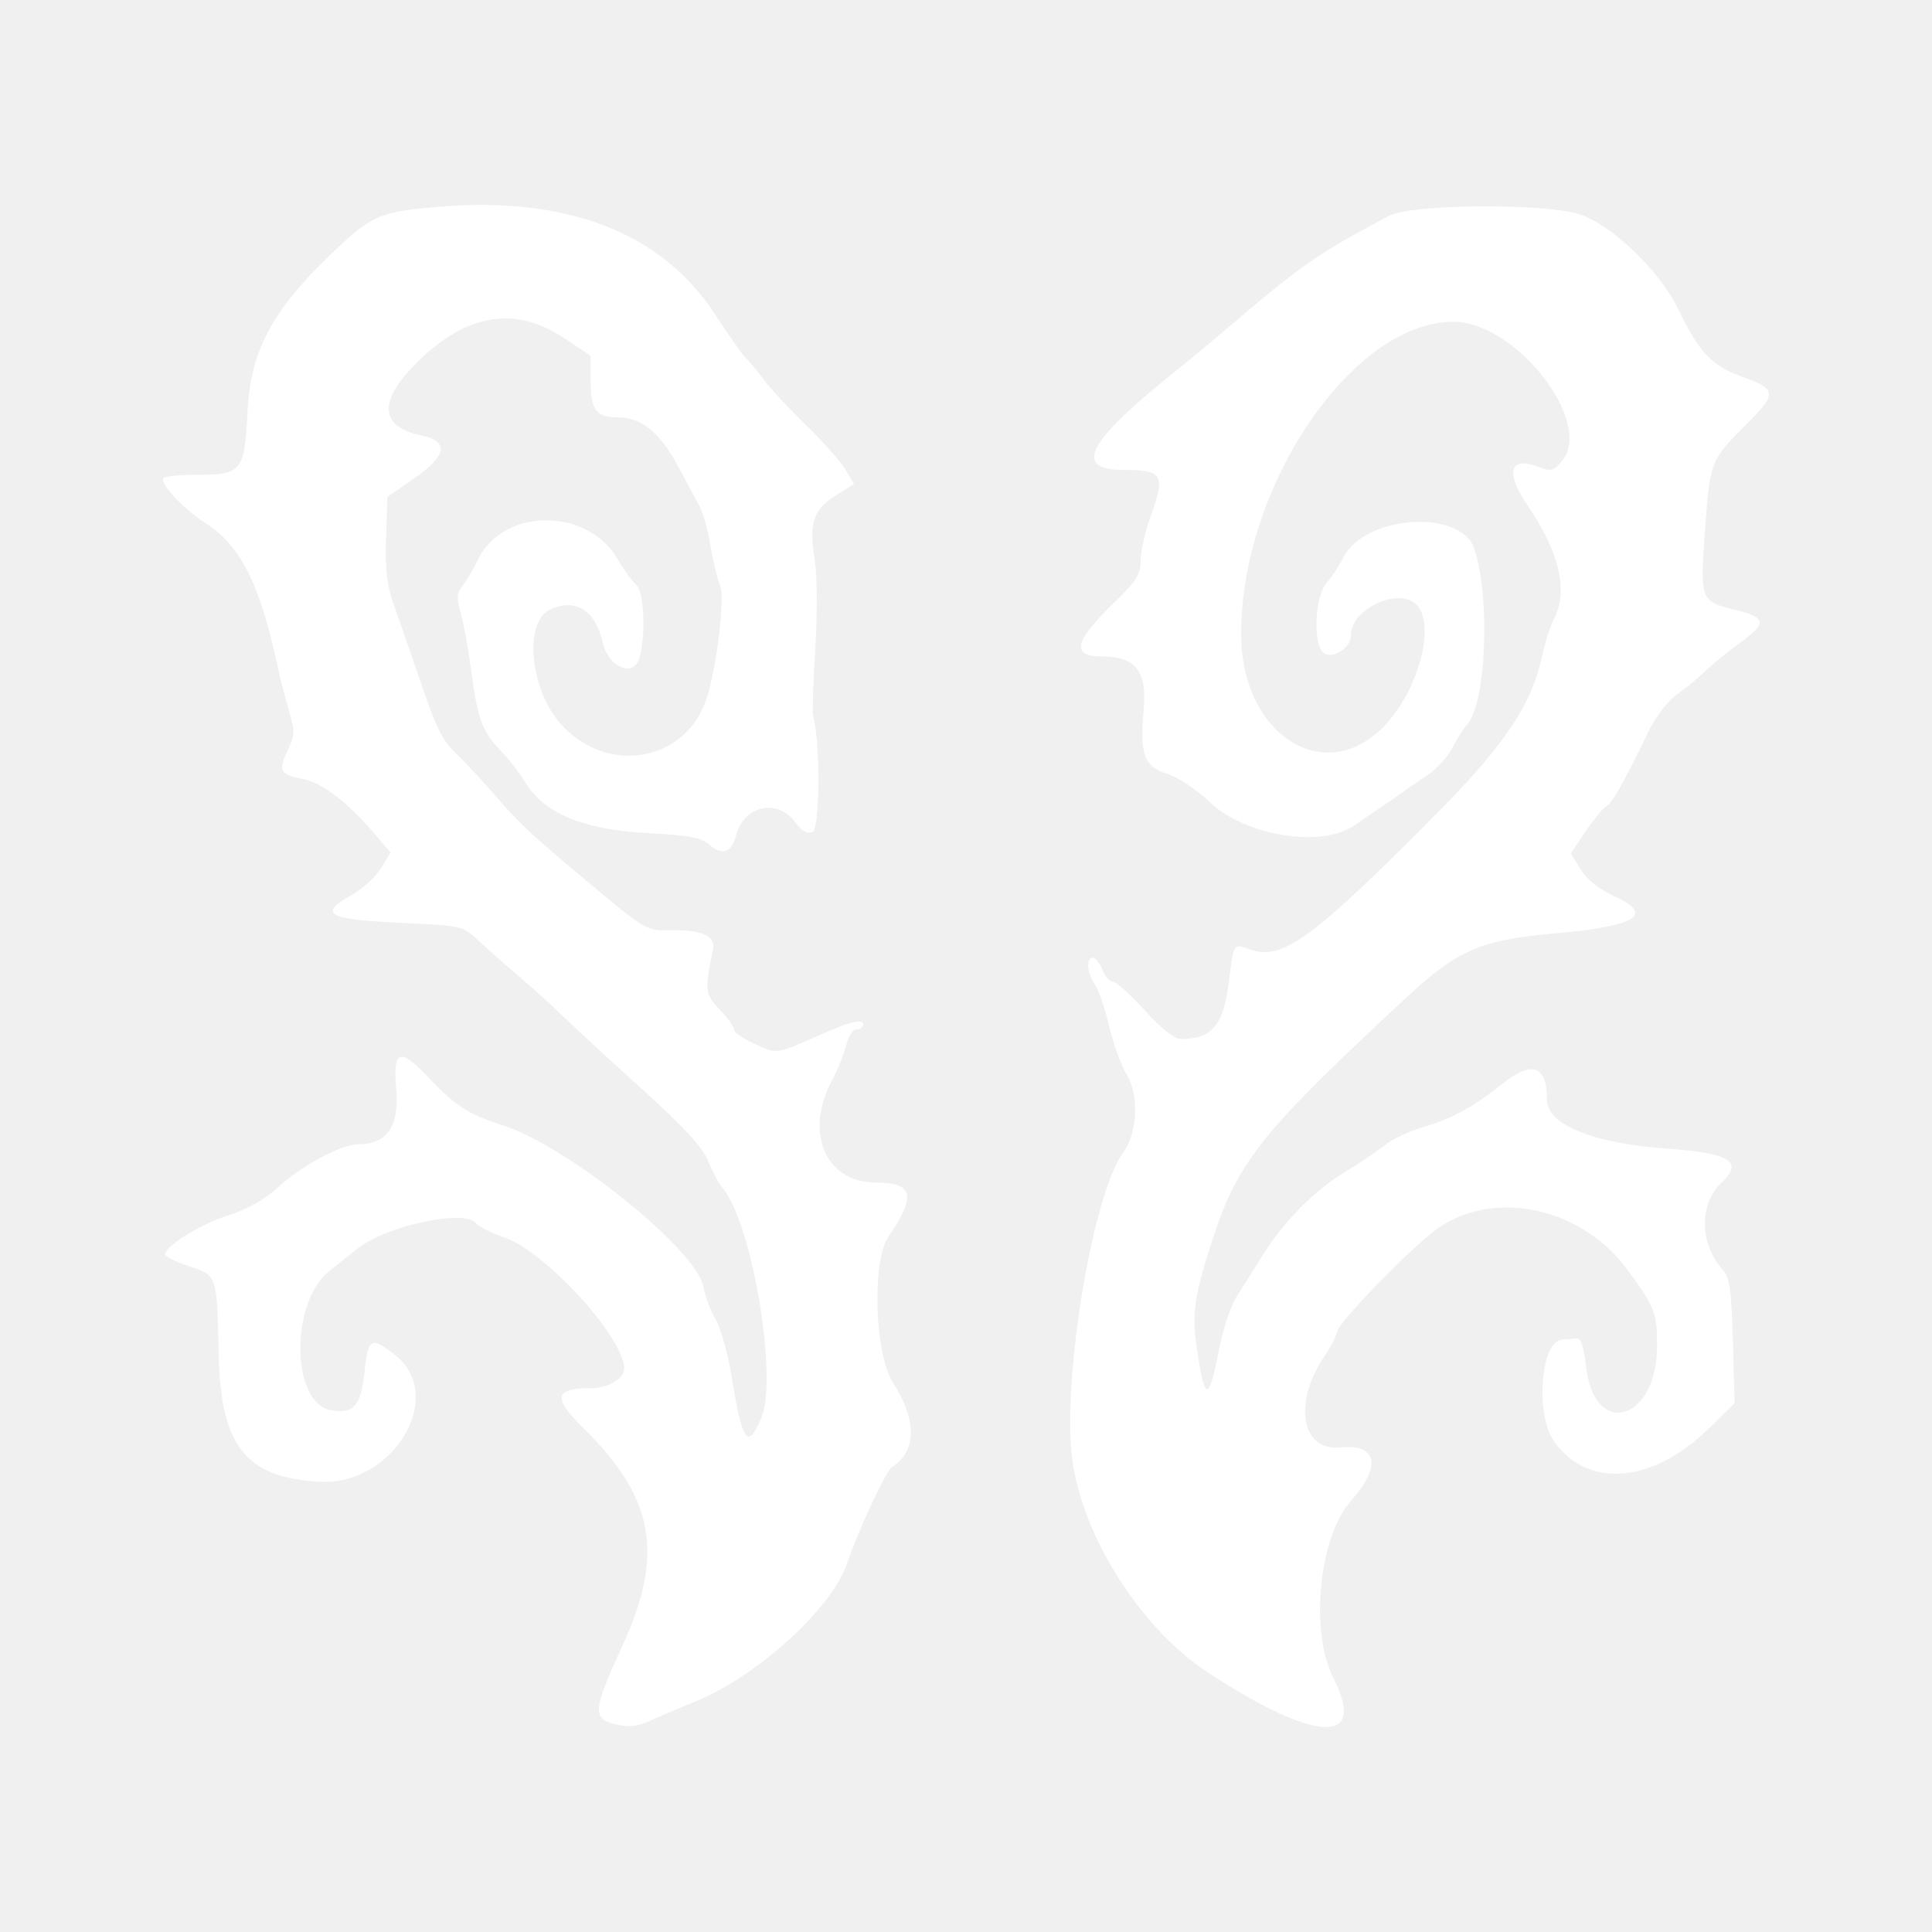
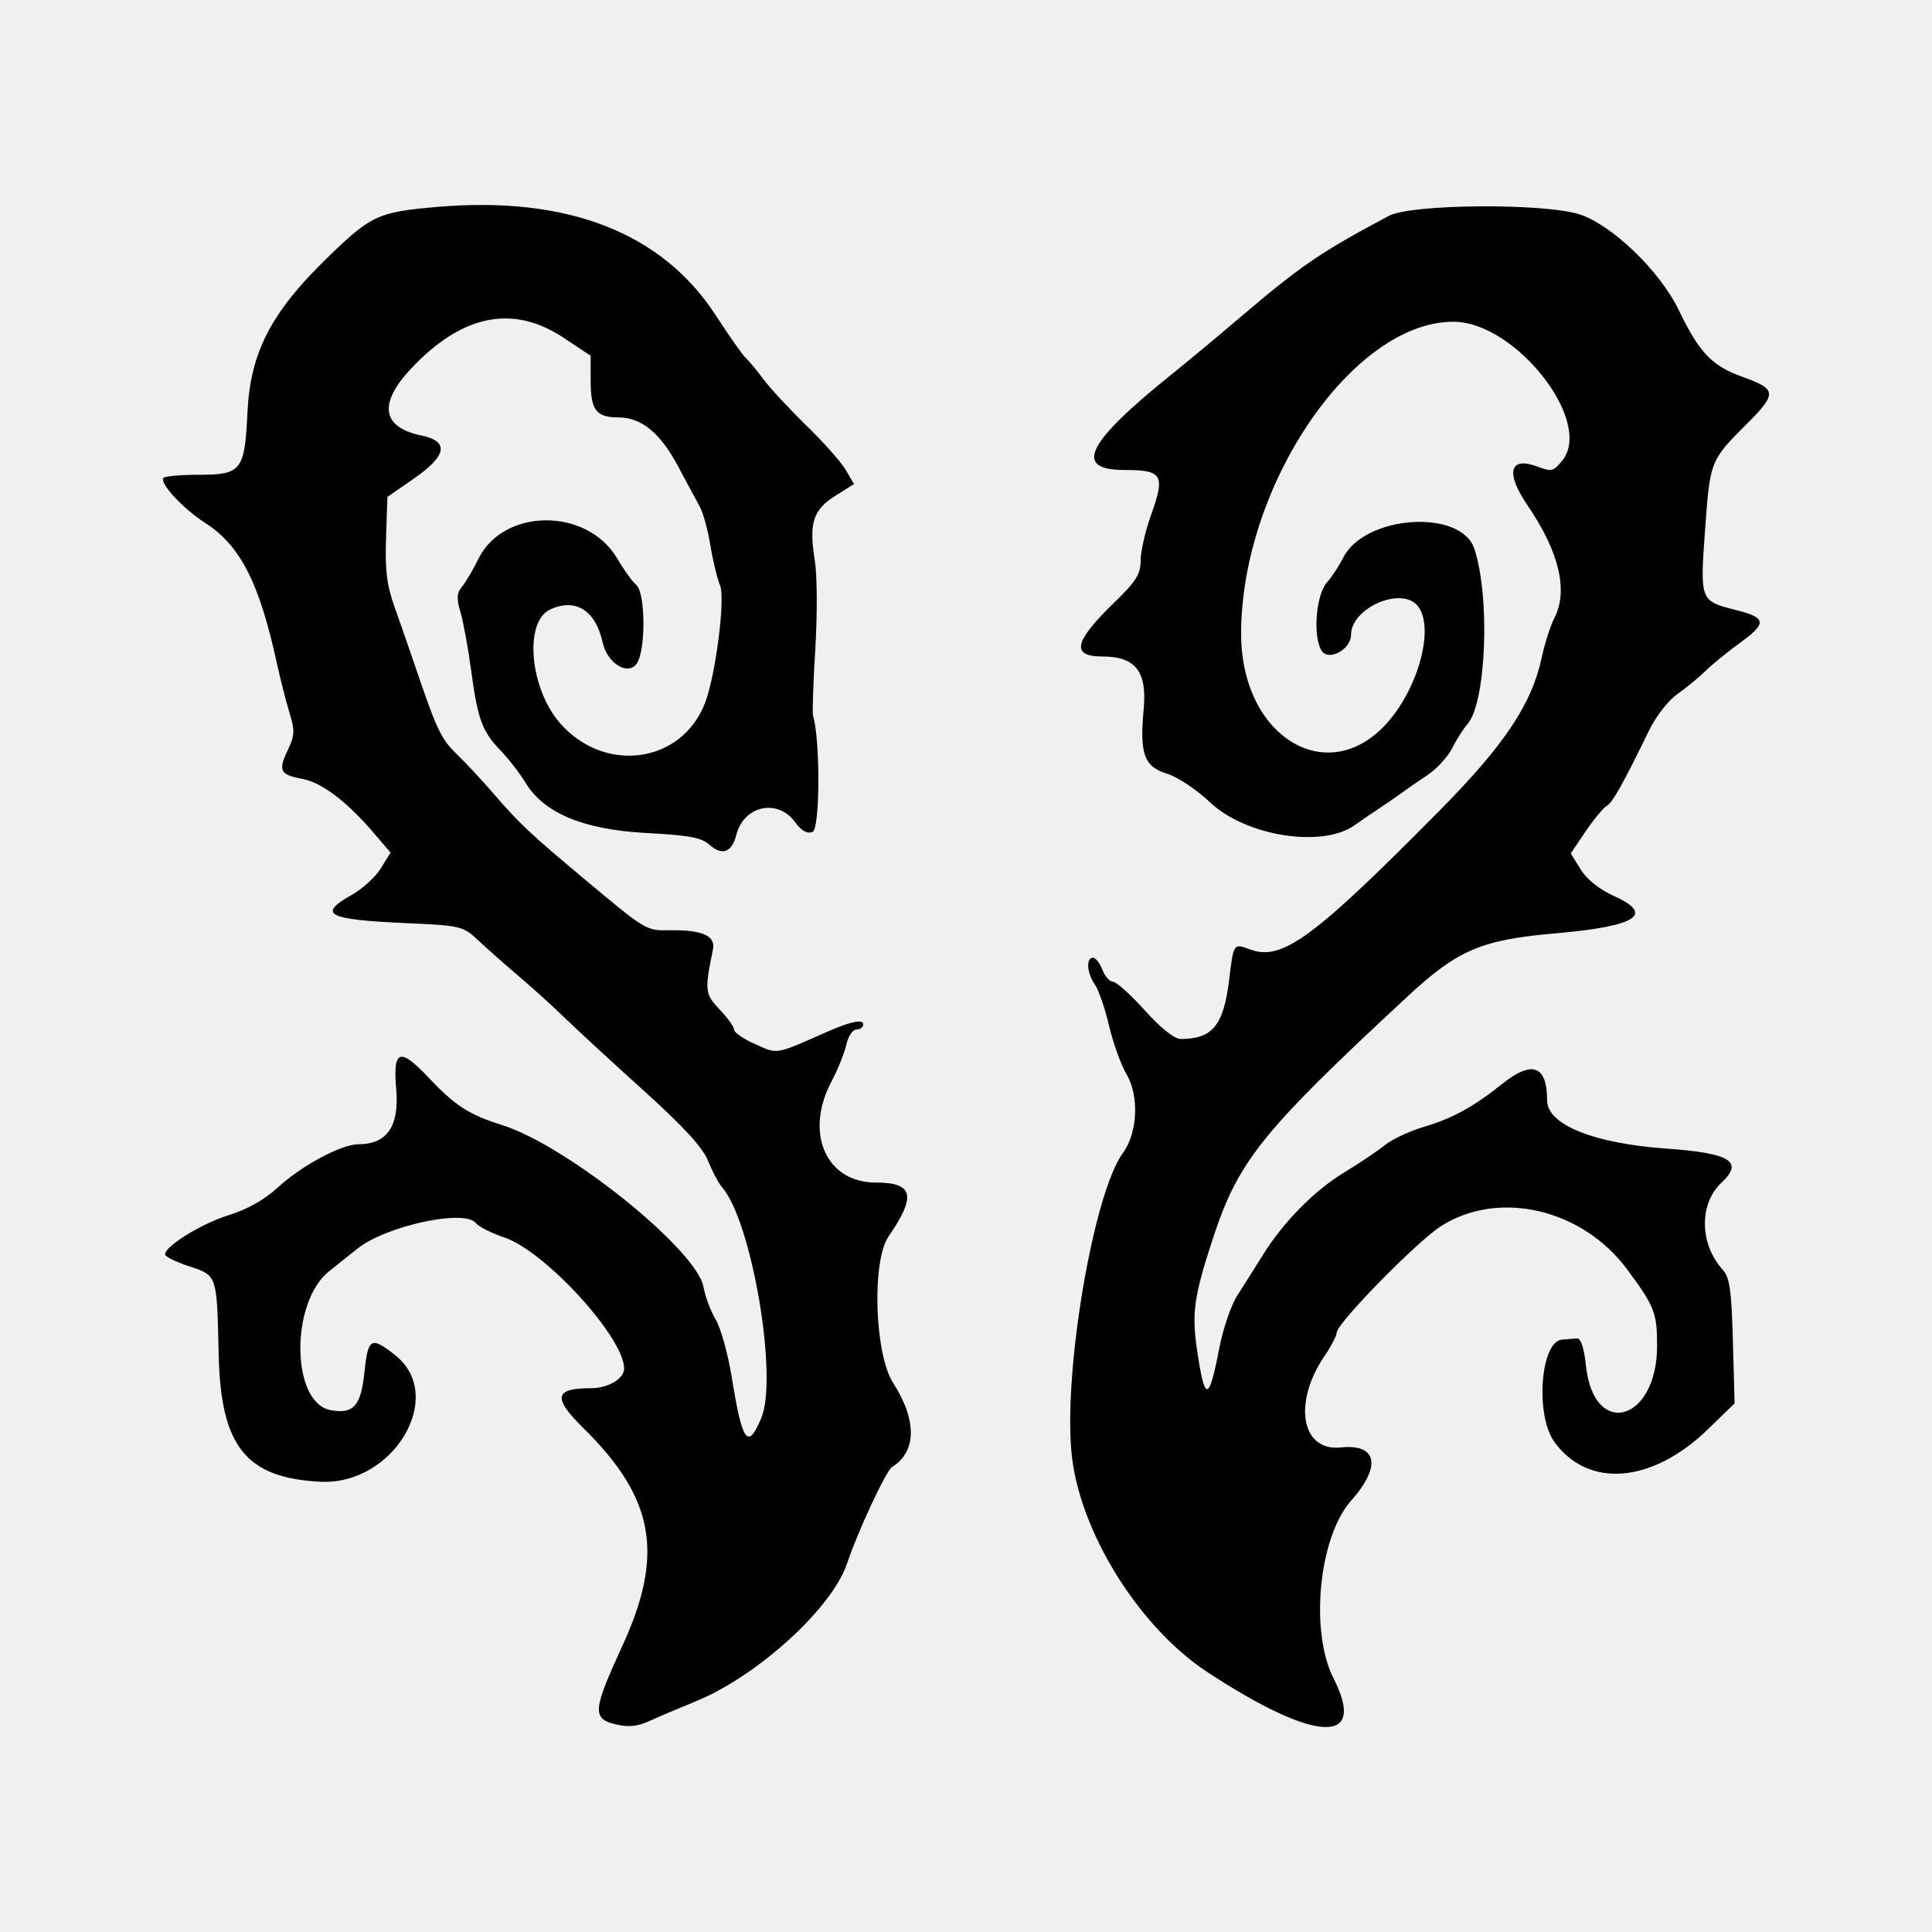
<svg xmlns="http://www.w3.org/2000/svg" version="1.1" width="512" height="512" viewBox="0 0 512 512">
  <g id="icomoon-ignore">
</g>
-   <path fill="#FFF" d="M115.978 54.824c-15.823 1.358-17.623 2.193-29.352 13.607-14.861 14.462-20.303 25.038-21.050 40.912-0.726 15.397-1.573 16.475-12.949 16.475-4.656 0-8.828 0.365-9.273 0.81-1.252 1.251 5.084 8.136 10.951 11.897 9.385 6.018 14.398 15.823 19.098 37.352 0.913 4.182 2.406 10.048 3.321 13.034 1.451 4.738 1.391 6-0.474 9.909-2.605 5.462-2.066 6.495 3.969 7.614 5.055 0.938 11.739 6.018 18.856 14.332l4.431 5.177-2.573 4.165c-1.416 2.289-4.883 5.462-7.707 7.048-9.194 5.167-6.552 6.546 14.333 7.48 14.67 0.655 15.129 0.765 19.224 4.612 2.307 2.166 7.215 6.505 10.906 9.642 3.69 3.137 9.041 7.985 11.892 10.772s12.128 11.342 20.619 19.010c11.063 9.99 16.012 15.377 17.465 19.010 1.117 2.788 2.779 5.925 3.694 6.97 7.869 8.983 14.906 50.408 10.388 61.149-3.581 8.515-5.014 6.551-7.804-10.702-1.008-6.238-2.927-13.155-4.261-15.37-1.335-2.216-2.797-6.11-3.249-8.656-1.746-9.829-36.15-37.501-53.349-42.908-8.783-2.762-12.481-5.139-19.386-12.465-7.769-8.244-9.606-7.615-8.696 2.972 0.845 9.829-2.439 14.574-10.084 14.574-4.469 0-15.049 5.689-21.305 11.457-3.493 3.219-8.070 5.798-13.041 7.344-7.237 2.253-16.833 8.178-16.833 10.397 0 0.558 2.852 1.963 6.337 3.12 7.534 2.503 7.39 2.072 7.877 23.477 0.551 24.283 7.206 32.606 26.889 33.635 19.466 1.017 33.543-22.724 19.888-33.539-6.385-5.055-7.21-4.602-8.145 4.474-0.929 9.001-2.913 11.223-8.998 10.081-10.465-1.963-10.723-28.579-0.357-36.813 2.218-1.762 5.57-4.437 7.448-5.942 7.534-6.039 28.29-10.569 31.379-6.849 0.835 1.008 4.223 2.73 7.525 3.827 10.83 3.596 31.82 26.531 31.82 34.766 0 2.675-4.234 5.201-8.72 5.201-9.798 0-10.29 2.502-2.077 10.584 18.879 18.579 21.517 33.44 10.267 57.852-7.779 16.877-7.976 19.144-1.782 20.632 3.429 0.825 5.772 0.611 8.873-0.806 2.316-1.059 7.918-3.438 12.449-5.286 16.334-6.666 36.15-24.727 40.067-36.521 2.786-8.39 10.335-24.58 11.917-25.558 6.531-4.038 6.643-12.413 0.298-22.281-4.936-7.675-5.709-32.298-1.218-38.826 7.427-10.794 6.597-14.286-3.396-14.286-13.216 0-18.96-13.186-11.695-26.85 1.662-3.126 3.417-7.488 3.903-9.694 0.484-2.206 1.69-4.010 2.68-4.010s1.799-0.61 1.799-1.353c0-1.466-3.31-0.793-9.505 1.933-14.068 6.193-13.004 6.009-19.096 3.313-3.090-1.366-5.617-3.091-5.617-3.834 0-0.742-1.72-3.149-3.82-5.347-3.929-4.111-4.030-5.011-1.781-15.96 0.732-3.566-2.857-5.183-11.23-5.055-6.6 0.101-6.272 0.296-23.274-13.927-14.106-11.799-16.745-14.291-23.895-22.567-2.789-3.226-7.002-7.747-9.364-10.042-4.309-4.189-5.367-6.397-10.959-22.843-1.658-4.88-4.201-12.195-5.651-16.256-2.059-5.768-2.556-9.774-2.272-18.294l0.365-10.911 6.97-4.828c8.825-6.114 9.486-9.906 2-11.461-10.445-2.171-11.417-8.426-2.746-17.668 13.498-14.386 27.023-17.139 40.445-8.231l7.192 4.775v6.649c0 7.768 1.456 9.691 7.345 9.691 6.098 0 11.107 4.103 15.822 12.961 2.244 4.215 4.821 9.006 5.729 10.648 0.906 1.643 2.182 6.27 2.833 10.283s1.811 8.815 2.578 10.673c1.413 3.42-1.178 23.699-3.963 31.024-6.090 16.022-26.405 18.991-38.314 5.603-8.186-9.206-9.792-27.087-2.72-30.309 6.743-3.072 12.006 0.258 13.88 8.781 1.206 5.491 6.619 8.862 9.002 5.605 2.438-3.334 2.367-18.824-0.096-20.867-1.015-0.843-3.275-3.974-5.026-6.96-7.976-13.611-30.178-13.539-36.854 0.12-1.394 2.852-3.332 6.136-4.306 7.296-1.405 1.673-1.487 3.090-0.391 6.823 0.76 2.593 2.019 9.471 2.799 15.287 1.751 13.052 2.916 16.229 7.816 21.309 2.125 2.202 5.083 6.024 6.576 8.489 4.917 8.126 15.348 12.476 32.047 13.368 11.311 0.605 14.647 1.226 16.745 3.126 3.303 2.988 5.933 2.031 7.089-2.579 1.964-7.823 10.963-9.776 15.615-3.389 1.677 2.304 3.141 3.113 4.61 2.548 1.971-0.757 2.070-24.306 0.13-30.75-0.228-0.761 0.036-8.764 0.589-17.786 0.555-9.067 0.501-19.5-0.119-23.33-1.611-9.931-0.508-13.451 5.376-17.165l5.002-3.158-2.249-3.805c-1.236-2.093-5.898-7.349-10.359-11.677-4.46-4.331-9.6-9.87-11.421-12.308-1.82-2.44-3.95-5.006-4.732-5.704-0.782-0.697-4.362-5.788-7.954-11.314-14.178-21.809-39.296-31.576-73.634-28.63zM368.127 57.175c-18.093 9.602-23.307 13.165-39.722 27.133-5.94 5.055-13.908 11.684-17.705 14.733-22.851 18.338-26.416 25.508-12.685 25.508 10.073 0 10.838 1.302 7.018 11.952-1.516 4.231-2.759 9.656-2.757 12.056 0 3.631-1.18 5.507-7.036 11.179-10.656 10.321-11.498 14.239-3.063 14.239 8.702 0 11.832 3.967 10.917 13.843-1.115 12.018 0.087 15.353 6.211 17.233 2.757 0.846 7.861 4.245 11.348 7.554 9.467 8.988 29.761 12.204 38.349 6.078 1.737-1.238 4.654-3.233 6.483-4.433s4.467-3.019 5.861-4.044c1.393-1.025 4.53-3.193 6.97-4.816 2.438-1.623 5.38-4.832 6.536-7.131s2.96-5.139 4.011-6.311c4.987-5.564 6.111-33.615 1.864-46.487-3.535-10.709-29.048-8.986-34.772 2.348-1.107 2.194-3.038 5.129-4.291 6.524-2.927 3.261-3.798 14.361-1.421 18.108 1.83 2.886 7.796-0.325 7.796-4.197 0-7.119 13.298-12.93 17.634-7.707 4.556 5.491 0.416 21.481-8.024 30.987-15.779 17.773-38.787 3.726-38.74-23.65 0.067-39.276 29.574-82.611 56.252-82.611 16.447 0 37.221 26.474 28.868 36.785-2.334 2.882-2.873 3.010-6.639 1.591-7.343-2.766-8.483 1.638-2.639 10.187 8.45 12.361 10.92 22.724 7.151 30.011-1.044 2.022-2.541 6.698-3.327 10.393-2.603 12.261-9.826 23.121-26.8 40.3-33.837 34.246-42.060 40.269-50.591 37.049-4.273-1.613-4.274-1.61-5.433 7.939-1.486 12.245-4.346 15.771-12.837 15.825-1.668 0.012-5.233-2.824-9.505-7.561-3.759-4.168-7.561-7.589-8.45-7.603s-2.158-1.45-2.82-3.194c-0.663-1.742-1.789-3.167-2.503-3.167-1.892 0-1.589 4.092 0.524 7.109 1.004 1.432 2.689 6.331 3.745 10.884 1.057 4.554 3.156 10.377 4.669 12.938 3.36 5.695 2.894 15.535-0.986 20.793-7.66 10.389-15.651 56.632-13.663 79.080 1.837 20.76 17.68 46.451 36.094 58.536 28.544 18.732 42.411 19.425 33.397 1.666-6.377-12.565-3.911-37.521 4.662-47.165 8.093-9.106 6.906-15.094-2.791-14.074-10.429 1.098-12.716-11.802-4.291-24.2 1.783-2.625 3.241-5.421 3.241-6.213 0-2.447 21.163-24.073 27.595-28.2 15.303-9.82 37.543-4.639 49.454 11.521 7.235 9.815 7.863 11.43 7.858 20.212-0.012 20.034-16.753 24.726-18.843 5.28-0.512-4.774-1.361-7.37-2.38-7.288-0.872 0.070-2.656 0.212-3.966 0.317-5.72 0.456-7.172 20.022-2.012 27.132 8.958 12.349 25.858 10.967 40.607-3.318l7.135-6.911-0.447-16.463c-0.363-13.375-0.857-16.915-2.632-18.875-6.236-6.885-6.409-17.505-0.378-23.171 5.946-5.586 2.356-7.811-14.547-9.012-19.351-1.373-31.683-6.355-31.683-12.798 0-9.223-3.959-10.699-11.826-4.409-7.7 6.157-13.291 9.223-20.889 11.454-3.705 1.087-8.355 3.279-10.337 4.872s-6.768 4.808-10.637 7.144c-7.99 4.824-16.233 13.197-21.753 22.101-2.071 3.339-5.094 8.136-6.717 10.659s-3.772 8.879-4.776 14.125c-2.688 14.047-3.773 14.098-5.824 0.278-1.447-9.747-0.815-14.3 4.059-29.231 6.828-20.927 12.921-28.523 51.841-64.634 13.18-12.228 19.473-14.906 39.025-16.605 21.525-1.869 26.447-4.975 15.632-9.862-3.961-1.791-7.252-4.408-8.904-7.083l-2.623-4.244 3.911-5.796c2.151-3.188 4.663-6.232 5.584-6.767 1.592-0.925 4.257-5.669 11.32-20.154 1.746-3.582 5.063-7.837 7.373-9.457 2.309-1.619 5.681-4.392 7.494-6.162 1.812-1.769 5.967-5.153 9.232-7.518 7.135-5.169 6.943-6.623-1.134-8.647-9.503-2.382-9.531-2.456-8.211-20.946 1.322-18.506 1.385-18.669 10.856-28.141 8.356-8.356 8.272-9.409-1.015-12.738-8.012-2.872-11.402-6.446-16.834-17.743-4.988-10.376-17.987-22.809-26.52-25.371-9.811-2.946-44.382-2.634-50.196 0.452z" />
+   <path d="M115.978 54.824c-15.823 1.358-17.623 2.193-29.352 13.607-14.861 14.462-20.303 25.038-21.050 40.912-0.726 15.397-1.573 16.475-12.949 16.475-4.656 0-8.828 0.365-9.273 0.81-1.252 1.251 5.084 8.136 10.951 11.897 9.385 6.018 14.398 15.823 19.098 37.352 0.913 4.182 2.406 10.048 3.321 13.034 1.451 4.738 1.391 6-0.474 9.909-2.605 5.462-2.066 6.495 3.969 7.614 5.055 0.938 11.739 6.018 18.856 14.332l4.431 5.177-2.573 4.165c-1.416 2.289-4.883 5.462-7.707 7.048-9.194 5.167-6.552 6.546 14.333 7.48 14.67 0.655 15.129 0.765 19.224 4.612 2.307 2.166 7.215 6.505 10.906 9.642 3.69 3.137 9.041 7.985 11.892 10.772s12.128 11.342 20.619 19.010c11.063 9.99 16.012 15.377 17.465 19.010 1.117 2.788 2.779 5.925 3.694 6.97 7.869 8.983 14.906 50.408 10.388 61.149-3.581 8.515-5.014 6.551-7.804-10.702-1.008-6.238-2.927-13.155-4.261-15.37-1.335-2.216-2.797-6.11-3.249-8.656-1.746-9.829-36.15-37.501-53.349-42.908-8.783-2.762-12.481-5.139-19.386-12.465-7.769-8.244-9.606-7.615-8.696 2.972 0.845 9.829-2.439 14.574-10.084 14.574-4.469 0-15.049 5.689-21.305 11.457-3.493 3.219-8.070 5.798-13.041 7.344-7.237 2.253-16.833 8.178-16.833 10.397 0 0.558 2.852 1.963 6.337 3.12 7.534 2.503 7.39 2.072 7.877 23.477 0.551 24.283 7.206 32.606 26.889 33.635 19.466 1.017 33.543-22.724 19.888-33.539-6.385-5.055-7.21-4.602-8.145 4.474-0.929 9.001-2.913 11.223-8.998 10.081-10.465-1.963-10.723-28.579-0.357-36.813 2.218-1.762 5.57-4.437 7.448-5.942 7.534-6.039 28.29-10.569 31.379-6.849 0.835 1.008 4.223 2.73 7.525 3.827 10.83 3.596 31.82 26.531 31.82 34.766 0 2.675-4.234 5.201-8.72 5.201-9.798 0-10.29 2.502-2.077 10.584 18.879 18.579 21.517 33.44 10.267 57.852-7.779 16.877-7.976 19.144-1.782 20.632 3.429 0.825 5.772 0.611 8.873-0.806 2.316-1.059 7.918-3.438 12.449-5.286 16.334-6.666 36.15-24.727 40.067-36.521 2.786-8.39 10.335-24.58 11.917-25.558 6.531-4.038 6.643-12.413 0.298-22.281-4.936-7.675-5.709-32.298-1.218-38.826 7.427-10.794 6.597-14.286-3.396-14.286-13.216 0-18.96-13.186-11.695-26.85 1.662-3.126 3.417-7.488 3.903-9.694 0.484-2.206 1.69-4.010 2.68-4.010s1.799-0.61 1.799-1.353c0-1.466-3.31-0.793-9.505 1.933-14.068 6.193-13.004 6.009-19.096 3.313-3.090-1.366-5.617-3.091-5.617-3.834 0-0.742-1.72-3.149-3.82-5.347-3.929-4.111-4.030-5.011-1.781-15.96 0.732-3.566-2.857-5.183-11.23-5.055-6.6 0.101-6.272 0.296-23.274-13.927-14.106-11.799-16.745-14.291-23.895-22.567-2.789-3.226-7.002-7.747-9.364-10.042-4.309-4.189-5.367-6.397-10.959-22.843-1.658-4.88-4.201-12.195-5.651-16.256-2.059-5.768-2.556-9.774-2.272-18.294l0.365-10.911 6.97-4.828c8.825-6.114 9.486-9.906 2-11.461-10.445-2.171-11.417-8.426-2.746-17.668 13.498-14.386 27.023-17.139 40.445-8.231l7.192 4.775v6.649c0 7.768 1.456 9.691 7.345 9.691 6.098 0 11.107 4.103 15.822 12.961 2.244 4.215 4.821 9.006 5.729 10.648 0.906 1.643 2.182 6.27 2.833 10.283s1.811 8.815 2.578 10.673c1.413 3.42-1.178 23.699-3.963 31.024-6.090 16.022-26.405 18.991-38.314 5.603-8.186-9.206-9.792-27.087-2.72-30.309 6.743-3.072 12.006 0.258 13.88 8.781 1.206 5.491 6.619 8.862 9.002 5.605 2.438-3.334 2.367-18.824-0.096-20.867-1.015-0.843-3.275-3.974-5.026-6.96-7.976-13.611-30.178-13.539-36.854 0.12-1.394 2.852-3.332 6.136-4.306 7.296-1.405 1.673-1.487 3.090-0.391 6.823 0.76 2.593 2.019 9.471 2.799 15.287 1.751 13.052 2.916 16.229 7.816 21.309 2.125 2.202 5.083 6.024 6.576 8.489 4.917 8.126 15.348 12.476 32.047 13.368 11.311 0.605 14.647 1.226 16.745 3.126 3.303 2.988 5.933 2.031 7.089-2.579 1.964-7.823 10.963-9.776 15.615-3.389 1.677 2.304 3.141 3.113 4.61 2.548 1.971-0.757 2.070-24.306 0.13-30.75-0.228-0.761 0.036-8.764 0.589-17.786 0.555-9.067 0.501-19.5-0.119-23.33-1.611-9.931-0.508-13.451 5.376-17.165l5.002-3.158-2.249-3.805c-1.236-2.093-5.898-7.349-10.359-11.677-4.46-4.331-9.6-9.87-11.421-12.308-1.82-2.44-3.95-5.006-4.732-5.704-0.782-0.697-4.362-5.788-7.954-11.314-14.178-21.809-39.296-31.576-73.634-28.63zM368.127 57.175c-18.093 9.602-23.307 13.165-39.722 27.133-5.94 5.055-13.908 11.684-17.705 14.733-22.851 18.338-26.416 25.508-12.685 25.508 10.073 0 10.838 1.302 7.018 11.952-1.516 4.231-2.759 9.656-2.757 12.056 0 3.631-1.18 5.507-7.036 11.179-10.656 10.321-11.498 14.239-3.063 14.239 8.702 0 11.832 3.967 10.917 13.843-1.115 12.018 0.087 15.353 6.211 17.233 2.757 0.846 7.861 4.245 11.348 7.554 9.467 8.988 29.761 12.204 38.349 6.078 1.737-1.238 4.654-3.233 6.483-4.433s4.467-3.019 5.861-4.044c1.393-1.025 4.53-3.193 6.97-4.816 2.438-1.623 5.38-4.832 6.536-7.131s2.96-5.139 4.011-6.311c4.987-5.564 6.111-33.615 1.864-46.487-3.535-10.709-29.048-8.986-34.772 2.348-1.107 2.194-3.038 5.129-4.291 6.524-2.927 3.261-3.798 14.361-1.421 18.108 1.83 2.886 7.796-0.325 7.796-4.197 0-7.119 13.298-12.93 17.634-7.707 4.556 5.491 0.416 21.481-8.024 30.987-15.779 17.773-38.787 3.726-38.74-23.65 0.067-39.276 29.574-82.611 56.252-82.611 16.447 0 37.221 26.474 28.868 36.785-2.334 2.882-2.873 3.010-6.639 1.591-7.343-2.766-8.483 1.638-2.639 10.187 8.45 12.361 10.92 22.724 7.151 30.011-1.044 2.022-2.541 6.698-3.327 10.393-2.603 12.261-9.826 23.121-26.8 40.3-33.837 34.246-42.060 40.269-50.591 37.049-4.273-1.613-4.274-1.61-5.433 7.939-1.486 12.245-4.346 15.771-12.837 15.825-1.668 0.012-5.233-2.824-9.505-7.561-3.759-4.168-7.561-7.589-8.45-7.603s-2.158-1.45-2.82-3.194c-0.663-1.742-1.789-3.167-2.503-3.167-1.892 0-1.589 4.092 0.524 7.109 1.004 1.432 2.689 6.331 3.745 10.884 1.057 4.554 3.156 10.377 4.669 12.938 3.36 5.695 2.894 15.535-0.986 20.793-7.66 10.389-15.651 56.632-13.663 79.080 1.837 20.76 17.68 46.451 36.094 58.536 28.544 18.732 42.411 19.425 33.397 1.666-6.377-12.565-3.911-37.521 4.662-47.165 8.093-9.106 6.906-15.094-2.791-14.074-10.429 1.098-12.716-11.802-4.291-24.2 1.783-2.625 3.241-5.421 3.241-6.213 0-2.447 21.163-24.073 27.595-28.2 15.303-9.82 37.543-4.639 49.454 11.521 7.235 9.815 7.863 11.43 7.858 20.212-0.012 20.034-16.753 24.726-18.843 5.28-0.512-4.774-1.361-7.37-2.38-7.288-0.872 0.070-2.656 0.212-3.966 0.317-5.72 0.456-7.172 20.022-2.012 27.132 8.958 12.349 25.858 10.967 40.607-3.318l7.135-6.911-0.447-16.463c-0.363-13.375-0.857-16.915-2.632-18.875-6.236-6.885-6.409-17.505-0.378-23.171 5.946-5.586 2.356-7.811-14.547-9.012-19.351-1.373-31.683-6.355-31.683-12.798 0-9.223-3.959-10.699-11.826-4.409-7.7 6.157-13.291 9.223-20.889 11.454-3.705 1.087-8.355 3.279-10.337 4.872s-6.768 4.808-10.637 7.144c-7.99 4.824-16.233 13.197-21.753 22.101-2.071 3.339-5.094 8.136-6.717 10.659s-3.772 8.879-4.776 14.125c-2.688 14.047-3.773 14.098-5.824 0.278-1.447-9.747-0.815-14.3 4.059-29.231 6.828-20.927 12.921-28.523 51.841-64.634 13.18-12.228 19.473-14.906 39.025-16.605 21.525-1.869 26.447-4.975 15.632-9.862-3.961-1.791-7.252-4.408-8.904-7.083l-2.623-4.244 3.911-5.796c2.151-3.188 4.663-6.232 5.584-6.767 1.592-0.925 4.257-5.669 11.32-20.154 1.746-3.582 5.063-7.837 7.373-9.457 2.309-1.619 5.681-4.392 7.494-6.162 1.812-1.769 5.967-5.153 9.232-7.518 7.135-5.169 6.943-6.623-1.134-8.647-9.503-2.382-9.531-2.456-8.211-20.946 1.322-18.506 1.385-18.669 10.856-28.141 8.356-8.356 8.272-9.409-1.015-12.738-8.012-2.872-11.402-6.446-16.834-17.743-4.988-10.376-17.987-22.809-26.52-25.371-9.811-2.946-44.382-2.634-50.196 0.452z" />
</svg>
